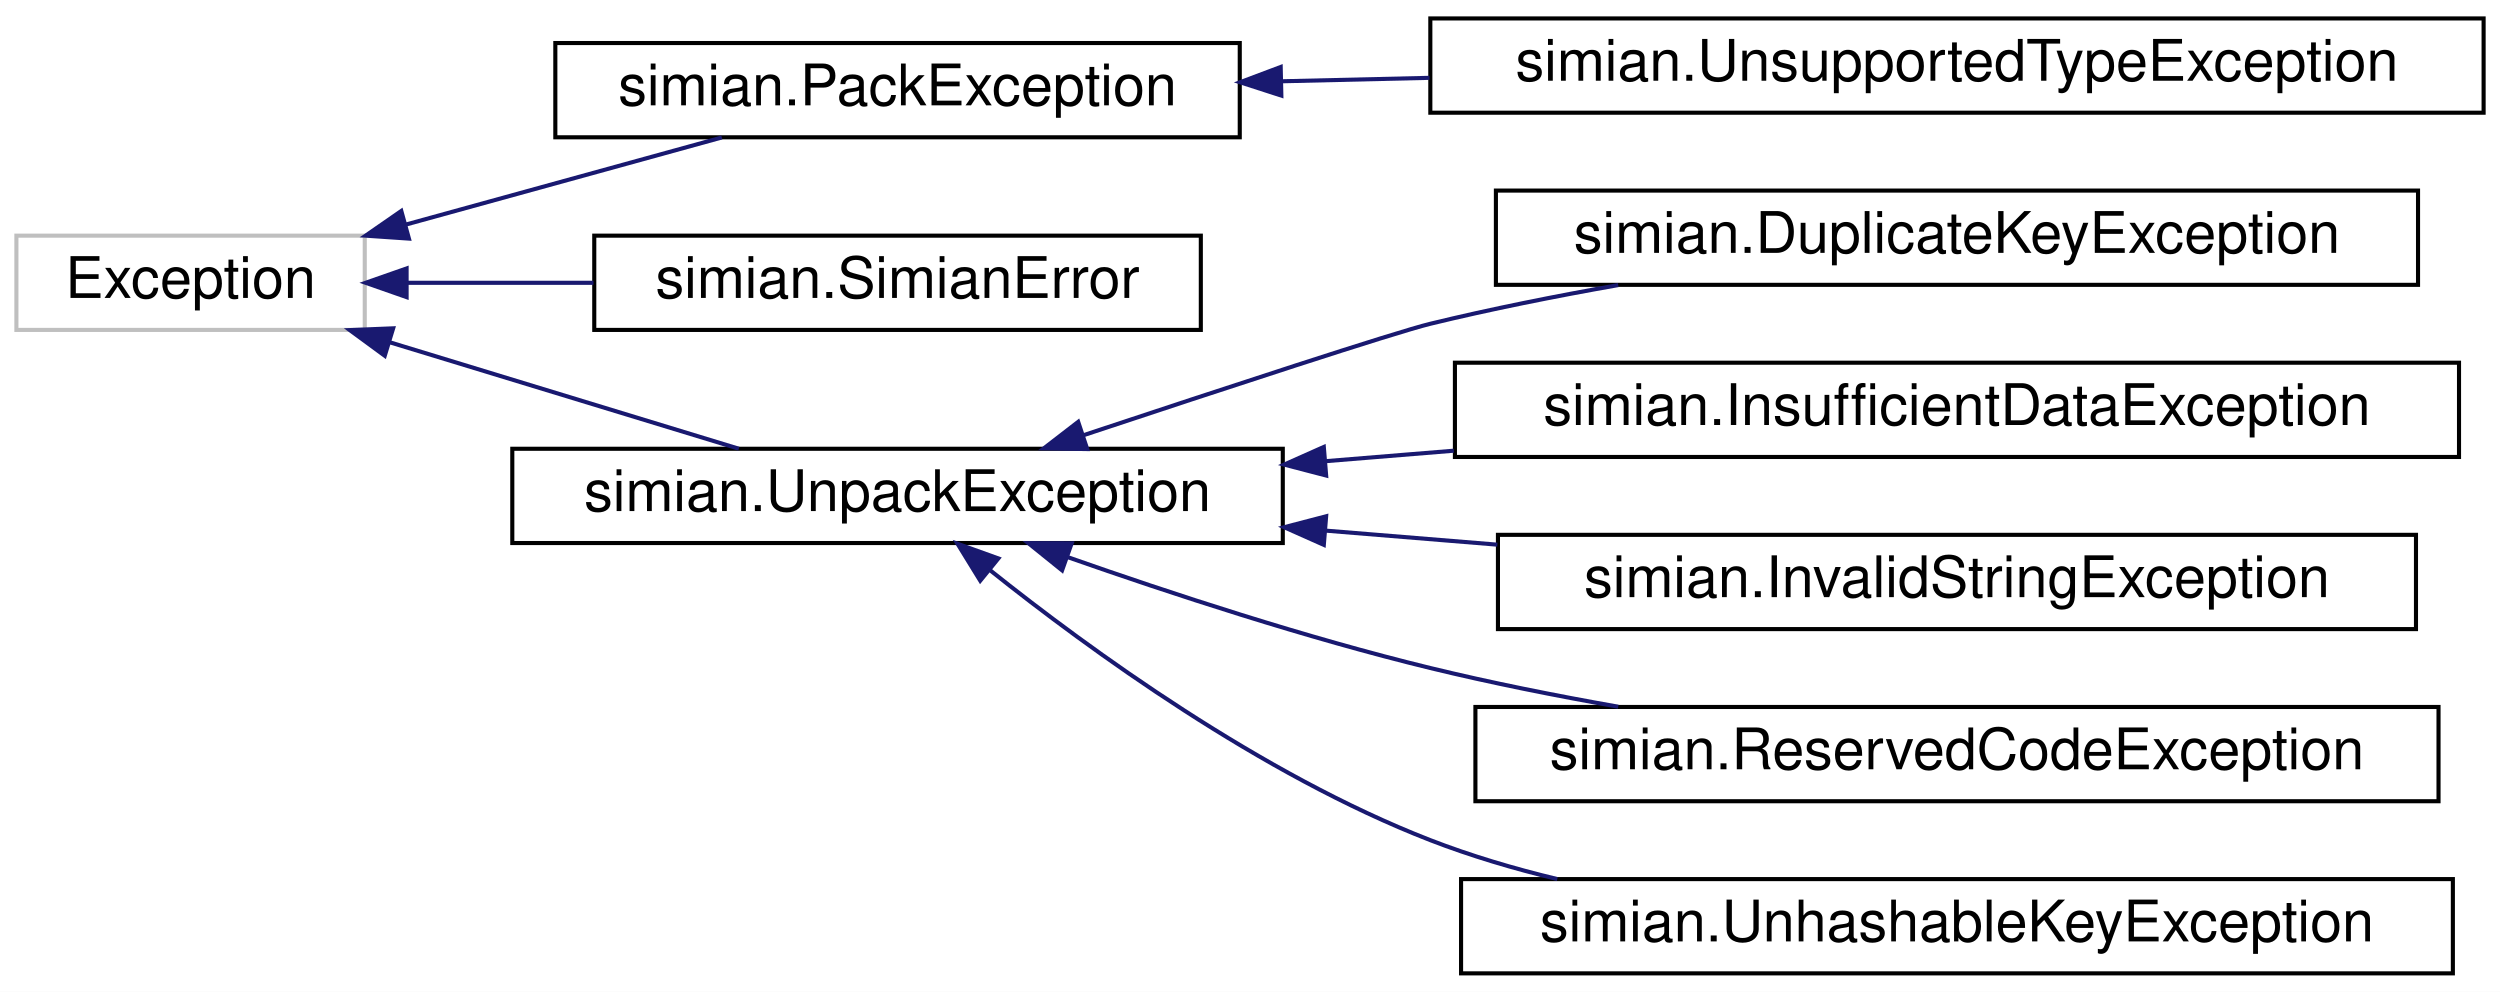
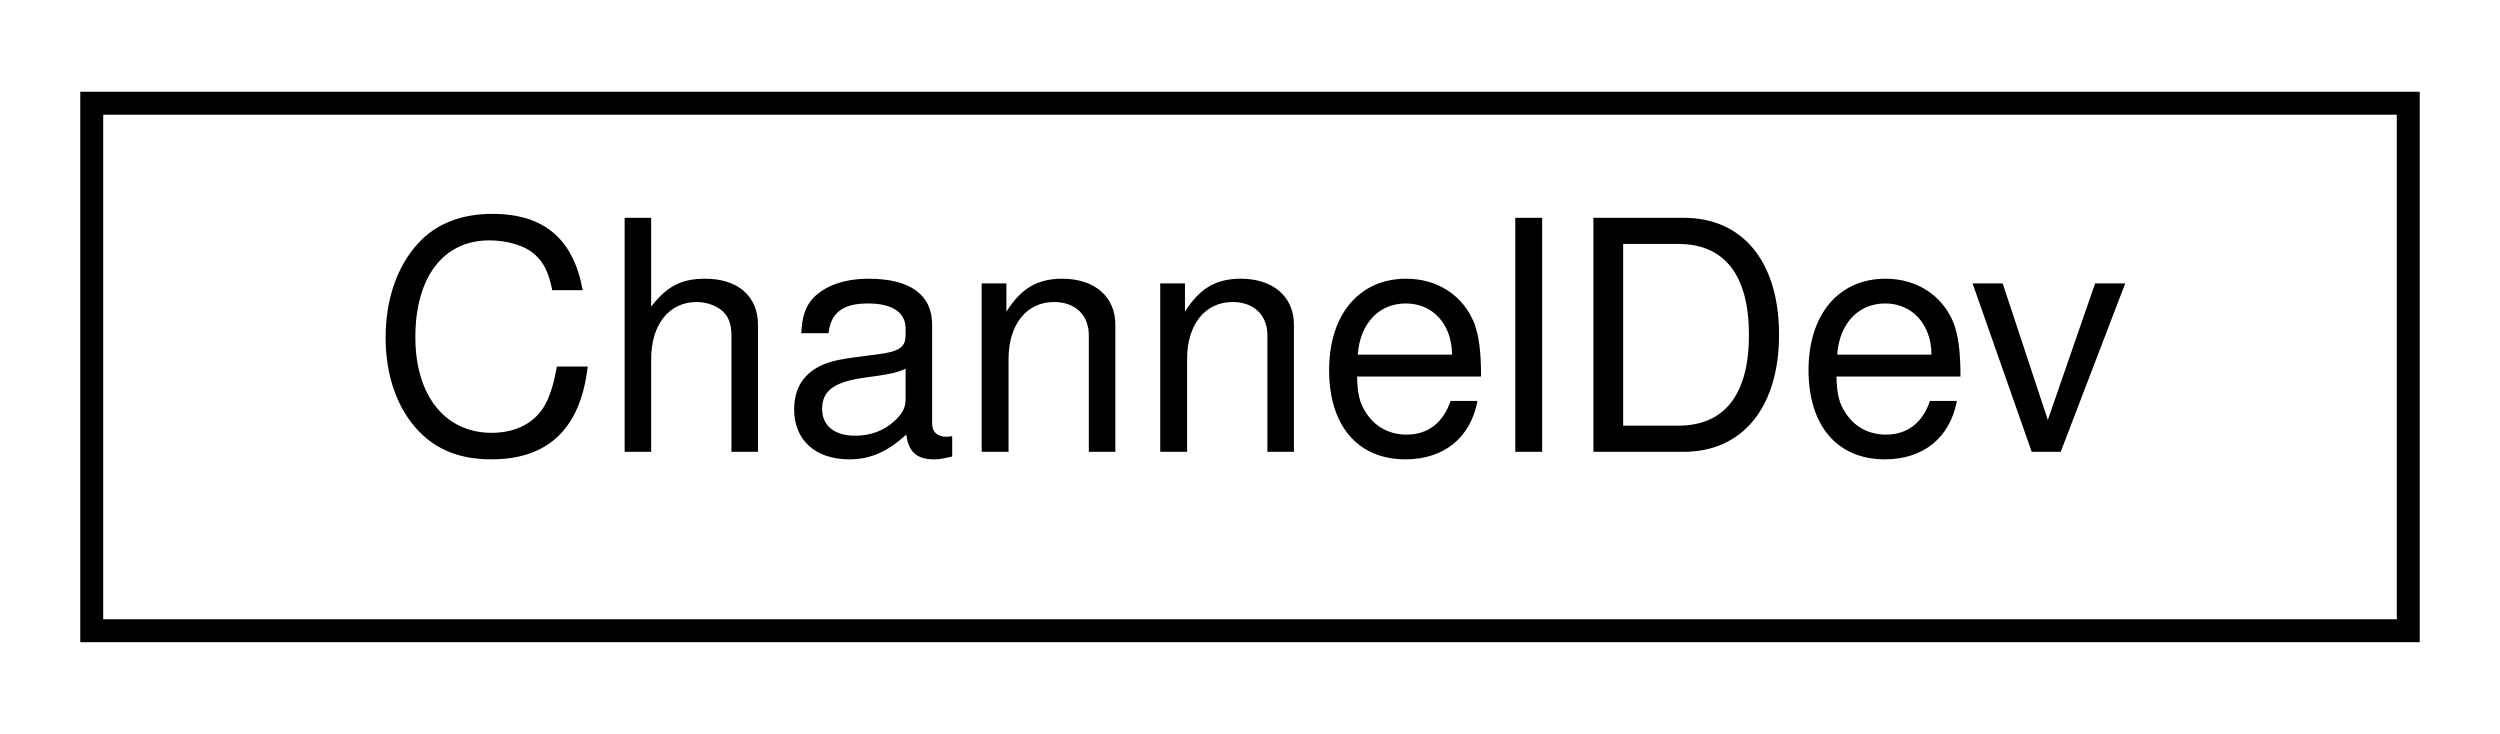
- <svg xmlns="http://www.w3.org/2000/svg" xmlns:xlink="http://www.w3.org/1999/xlink" width="610pt" height="242pt" viewBox="0.00 0.00 610.00 242.00">
-   <g id="graph0" class="graph" transform="scale(1 1) rotate(0) translate(4 238)">
-     <polygon fill="white" stroke="transparent" points="-4,4 -4,-238 606,-238 606,4 -4,4" />
+ <svg xmlns="http://www.w3.org/2000/svg" xmlns:xlink="http://www.w3.org/1999/xlink" width="109pt" height="32pt" viewBox="0.00 0.00 109.00 32.00">
+   <g id="graph0" class="graph" transform="scale(1 1) rotate(0) translate(4 28)">
+     <polygon fill="white" stroke="transparent" points="-4,4 -4,-28 105,-28 105,4 -4,4" />
    <g id="node1" class="node">
      <g id="a_node1">
-         <a xlink:title=" ">
-           <polygon fill="white" stroke="#bfbfbf" points="0,-157.5 0,-180.5 85,-180.5 85,-157.5 0,-157.5" />
-           <text text-anchor="middle" x="42.5" y="-165.3" font-family="Helvetica,sans-Serif" font-size="14.00">Exception</text>
+         <a xlink:href="de/da0/classChannelDev.html" target="_top" xlink:title=" ">
+           <polygon fill="white" stroke="black" points="0,-0.5 0,-23.5 101,-23.5 101,-0.5 0,-0.5" />
+           <text text-anchor="middle" x="50.5" y="-8.3" font-family="Helvetica,sans-Serif" font-size="14.00">ChannelDev</text>
        </a>
      </g>
    </g>
-     <g id="node2" class="node">
-       <g id="a_node2">
-         <a xlink:href="d0/db7/classsimian_1_1PackException.html" target="_top" xlink:title=" ">
-           <polygon fill="white" stroke="black" points="131.5,-204.5 131.5,-227.5 298.5,-227.5 298.5,-204.5 131.5,-204.5" />
-           <text text-anchor="middle" x="215" y="-212.3" font-family="Helvetica,sans-Serif" font-size="14.00">simian.PackException</text>
-         </a>
-       </g>
-     </g>
-     <g id="edge1" class="edge">
-       <path fill="none" stroke="midnightblue" d="M95.12,-183.23C119.76,-190.02 148.88,-198.05 172.13,-204.46" />
-       <polygon fill="midnightblue" stroke="midnightblue" points="95.78,-179.78 85.21,-180.5 93.92,-186.53 95.78,-179.78" />
-     </g>
-     <g id="node4" class="node">
-       <g id="a_node4">
-         <a xlink:href="d9/d80/classsimian_1_1SimianError.html" target="_top" xlink:title=" ">
-           <polygon fill="white" stroke="black" points="141,-157.5 141,-180.5 289,-180.5 289,-157.5 141,-157.5" />
-           <text text-anchor="middle" x="215" y="-165.3" font-family="Helvetica,sans-Serif" font-size="14.00">simian.SimianError</text>
-         </a>
-       </g>
-     </g>
-     <g id="edge3" class="edge">
-       <path fill="none" stroke="midnightblue" d="M95.35,-169C109.68,-169 125.51,-169 140.81,-169" />
-       <polygon fill="midnightblue" stroke="midnightblue" points="95.21,-165.5 85.21,-169 95.21,-172.5 95.21,-165.5" />
-     </g>
-     <g id="node5" class="node">
-       <g id="a_node5">
-         <a xlink:href="d7/deb/classsimian_1_1UnpackException.html" target="_top" xlink:title=" ">
-           <polygon fill="white" stroke="black" points="121,-105.5 121,-128.5 309,-128.5 309,-105.5 121,-105.5" />
-           <text text-anchor="middle" x="215" y="-113.3" font-family="Helvetica,sans-Serif" font-size="14.00">simian.UnpackException</text>
-         </a>
-       </g>
-     </g>
-     <g id="edge4" class="edge">
-       <path fill="none" stroke="midnightblue" d="M90.95,-154.53C117.88,-146.31 151.12,-136.18 176.27,-128.51" />
-       <polygon fill="midnightblue" stroke="midnightblue" points="89.88,-151.19 81.34,-157.46 91.93,-157.89 89.88,-151.19" />
-     </g>
-     <g id="node3" class="node">
-       <g id="a_node3">
-         <a xlink:href="de/df2/classsimian_1_1UnsupportedTypeException.html" target="_top" xlink:title=" ">
-           <polygon fill="white" stroke="black" points="345,-210.5 345,-233.5 602,-233.5 602,-210.5 345,-210.5" />
-           <text text-anchor="middle" x="473.5" y="-218.3" font-family="Helvetica,sans-Serif" font-size="14.00">simian.UnsupportedTypeException</text>
-         </a>
-       </g>
-     </g>
-     <g id="edge2" class="edge">
-       <path fill="none" stroke="midnightblue" d="M308.76,-218.17C320.49,-218.44 332.65,-218.73 344.8,-219.01" />
-       <polygon fill="midnightblue" stroke="midnightblue" points="308.65,-214.67 298.57,-217.93 308.49,-221.66 308.65,-214.67" />
-     </g>
-     <g id="node6" class="node">
-       <g id="a_node6">
-         <a xlink:href="d6/dd2/classsimian_1_1DuplicateKeyException.html" target="_top" xlink:title=" ">
-           <polygon fill="white" stroke="black" points="361,-168.5 361,-191.5 586,-191.5 586,-168.5 361,-168.5" />
-           <text text-anchor="middle" x="473.5" y="-176.3" font-family="Helvetica,sans-Serif" font-size="14.00">simian.DuplicateKeyException</text>
-         </a>
-       </g>
-     </g>
-     <g id="edge5" class="edge">
-       <path fill="none" stroke="midnightblue" d="M260.43,-131.83C294.28,-143.07 336.49,-156.93 345,-159 359.71,-162.58 375.53,-165.74 390.85,-168.44" />
-       <polygon fill="midnightblue" stroke="midnightblue" points="261.28,-128.43 250.69,-128.6 259.08,-135.07 261.28,-128.43" />
-     </g>
-     <g id="node7" class="node">
-       <g id="a_node7">
-         <a xlink:href="d9/d7e/classsimian_1_1InsufficientDataException.html" target="_top" xlink:title=" ">
-           <polygon fill="white" stroke="black" points="351,-126.5 351,-149.5 596,-149.5 596,-126.5 351,-126.5" />
-           <text text-anchor="middle" x="473.5" y="-134.3" font-family="Helvetica,sans-Serif" font-size="14.00">simian.InsufficientDataException</text>
-         </a>
-       </g>
-     </g>
-     <g id="edge6" class="edge">
-       <path fill="none" stroke="midnightblue" d="M319.52,-125.48C329.8,-126.32 340.29,-127.18 350.73,-128.03" />
-       <polygon fill="midnightblue" stroke="midnightblue" points="319.58,-121.97 309.33,-124.64 319.01,-128.95 319.58,-121.97" />
-     </g>
-     <g id="node8" class="node">
-       <g id="a_node8">
-         <a xlink:href="d4/d43/classsimian_1_1InvalidStringException.html" target="_top" xlink:title=" ">
-           <polygon fill="white" stroke="black" points="361.5,-84.5 361.5,-107.5 585.5,-107.5 585.5,-84.5 361.5,-84.5" />
-           <text text-anchor="middle" x="473.5" y="-92.3" font-family="Helvetica,sans-Serif" font-size="14.00">simian.InvalidStringException</text>
-         </a>
-       </g>
-     </g>
-     <g id="edge7" class="edge">
-       <path fill="none" stroke="midnightblue" d="M319.32,-108.54C333.16,-107.41 347.4,-106.24 361.36,-105.1" />
-       <polygon fill="midnightblue" stroke="midnightblue" points="319.01,-105.05 309.33,-109.36 319.58,-112.03 319.01,-105.05" />
-     </g>
-     <g id="node9" class="node">
-       <g id="a_node9">
-         <a xlink:href="d4/d3d/classsimian_1_1ReservedCodeException.html" target="_top" xlink:title=" ">
-           <polygon fill="white" stroke="black" points="356,-42.5 356,-65.5 591,-65.5 591,-42.5 356,-42.5" />
-           <text text-anchor="middle" x="473.5" y="-50.3" font-family="Helvetica,sans-Serif" font-size="14.00">simian.ReservedCodeException</text>
-         </a>
-       </g>
-     </g>
-     <g id="edge8" class="edge">
-       <path fill="none" stroke="midnightblue" d="M256.48,-102.07C281.67,-93.22 314.9,-82.33 345,-75 359.71,-71.42 375.53,-68.26 390.85,-65.56" />
-       <polygon fill="midnightblue" stroke="midnightblue" points="255.15,-98.83 246.9,-105.48 257.49,-105.43 255.15,-98.83" />
-     </g>
-     <g id="node10" class="node">
-       <g id="a_node10">
-         <a xlink:href="d7/dc7/classsimian_1_1UnhashableKeyException.html" target="_top" xlink:title=" ">
-           <polygon fill="white" stroke="black" points="352.5,-0.5 352.5,-23.5 594.5,-23.5 594.5,-0.5 352.5,-0.5" />
-           <text text-anchor="middle" x="473.5" y="-8.3" font-family="Helvetica,sans-Serif" font-size="14.00">simian.UnhashableKeyException</text>
-         </a>
-       </g>
-     </g>
-     <g id="edge9" class="edge">
-       <path fill="none" stroke="midnightblue" d="M237.51,-98.92C261.94,-79.42 303.77,-49 345,-33 354.83,-29.19 365.35,-26.06 375.97,-23.51" />
-       <polygon fill="midnightblue" stroke="midnightblue" points="235.18,-96.31 229.63,-105.33 239.6,-101.74 235.18,-96.31" />
-     </g>
  </g>
</svg>
